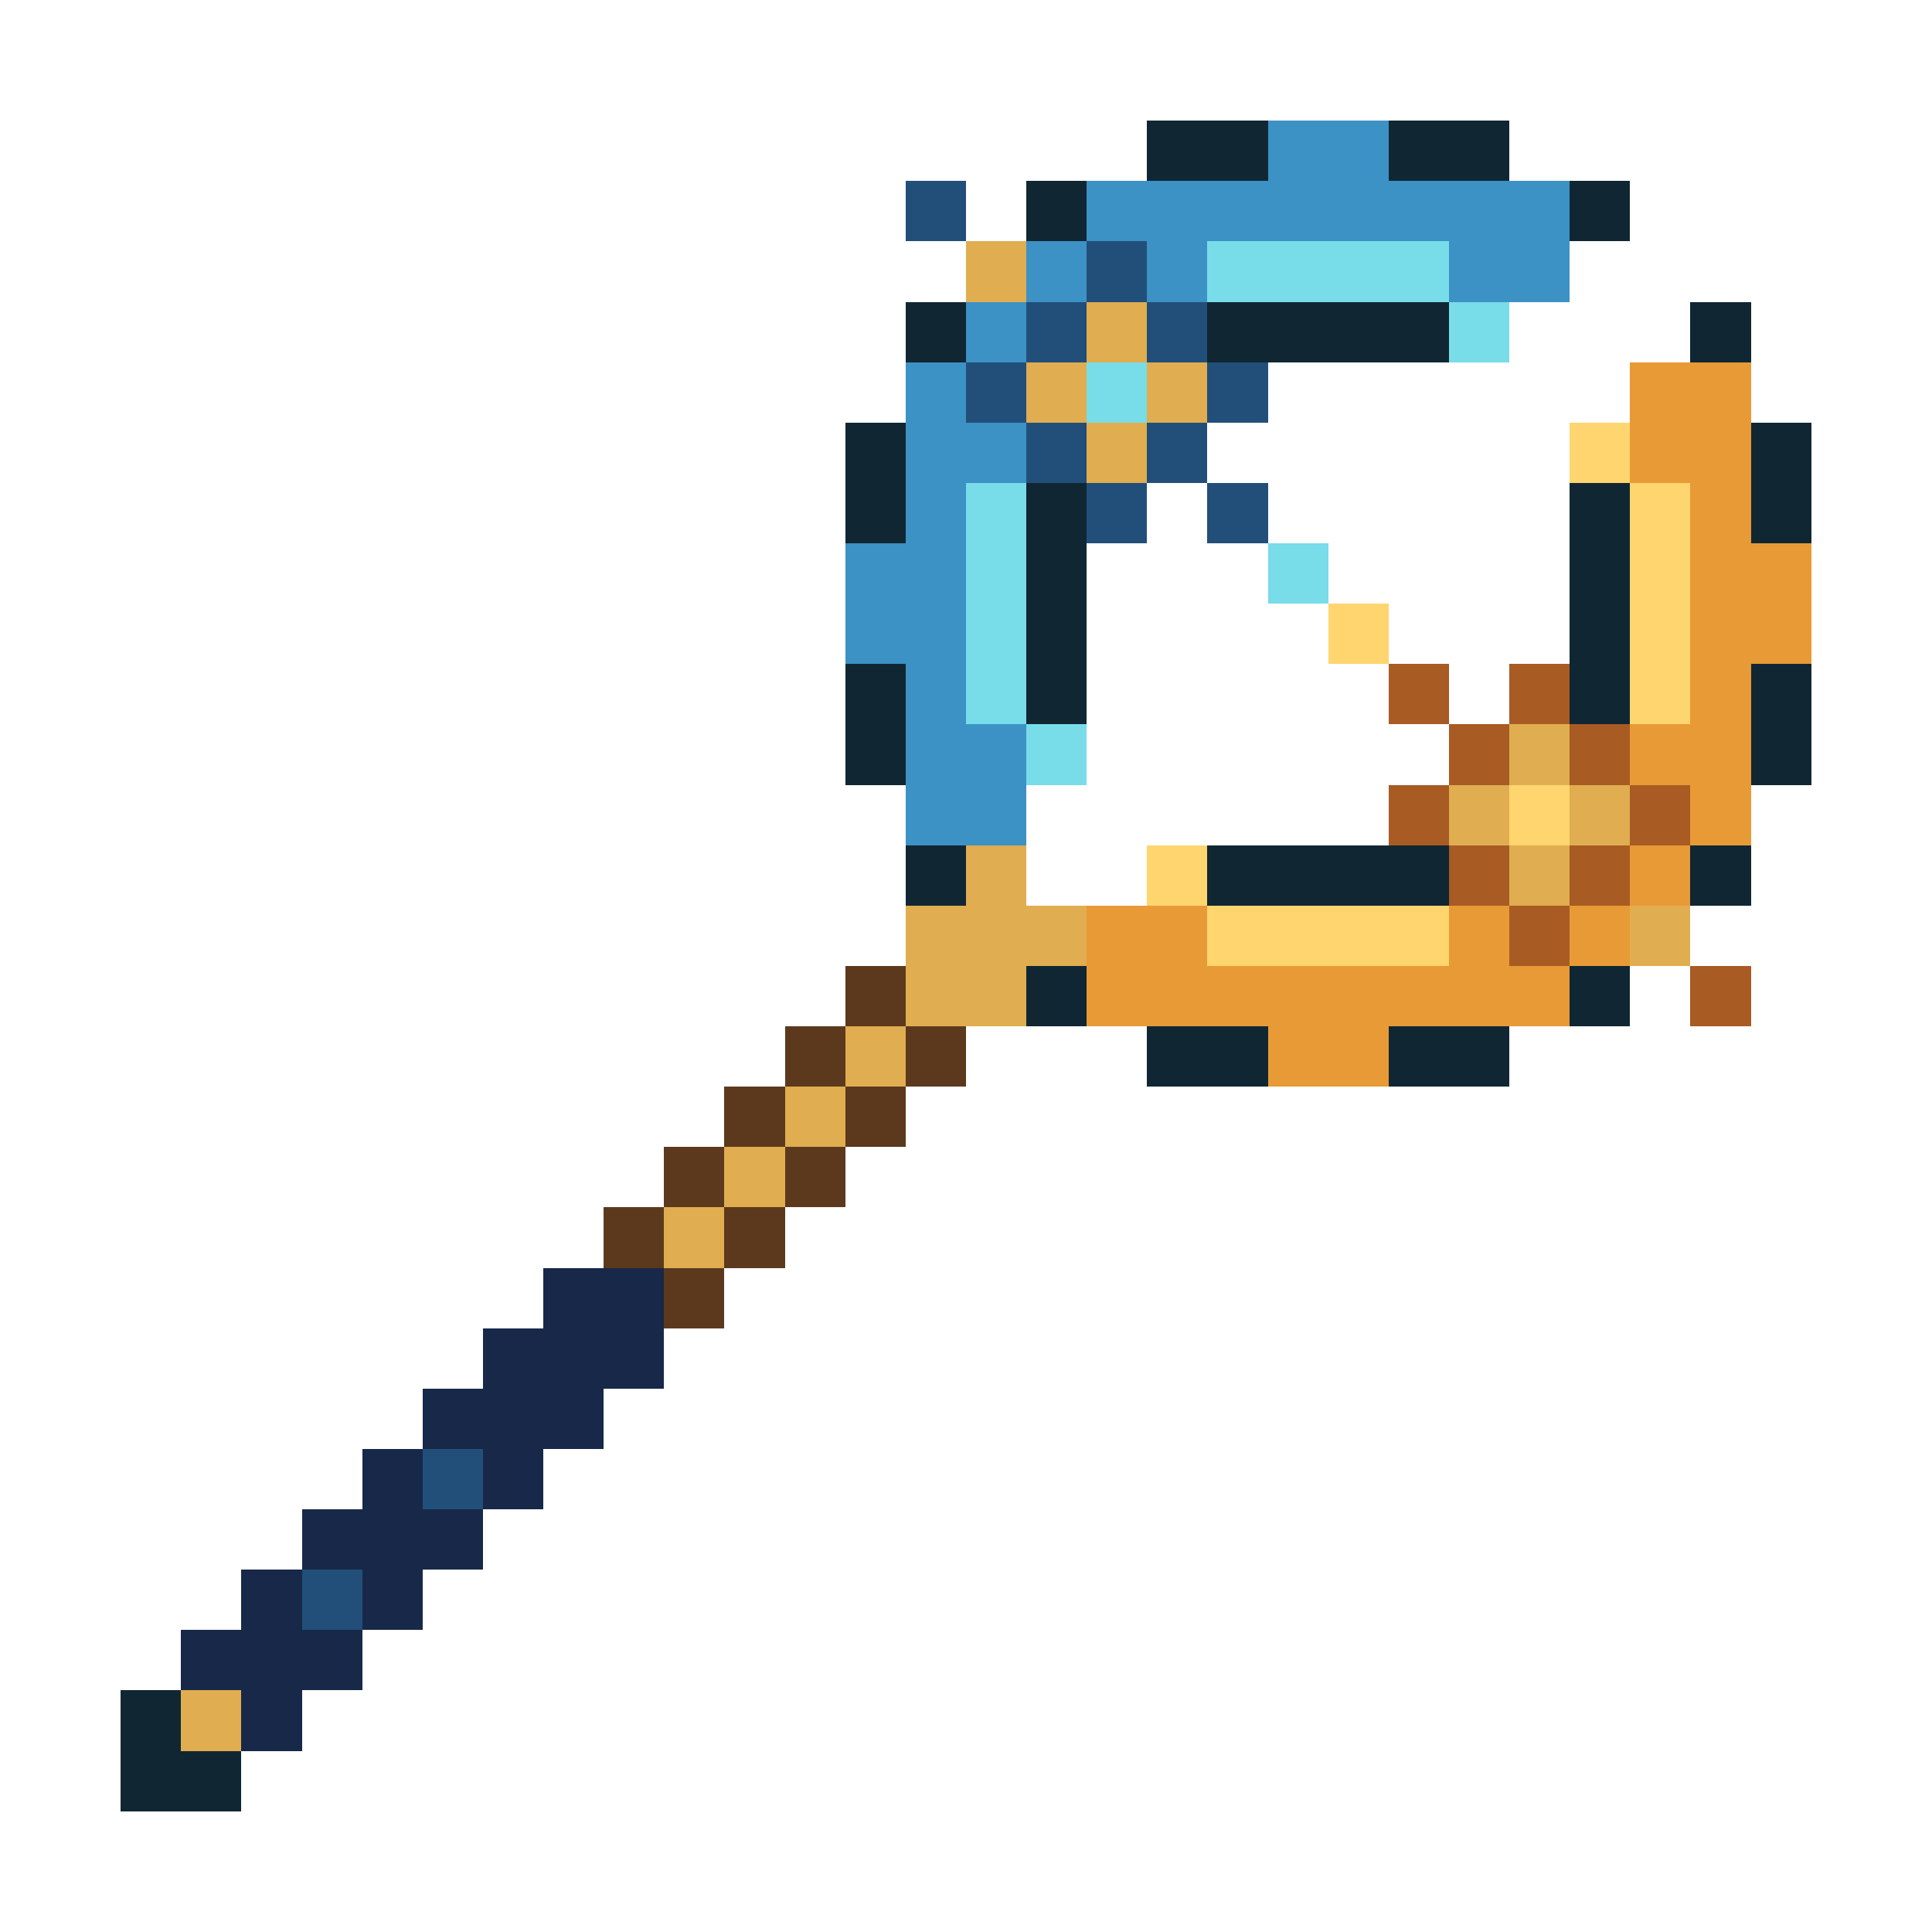
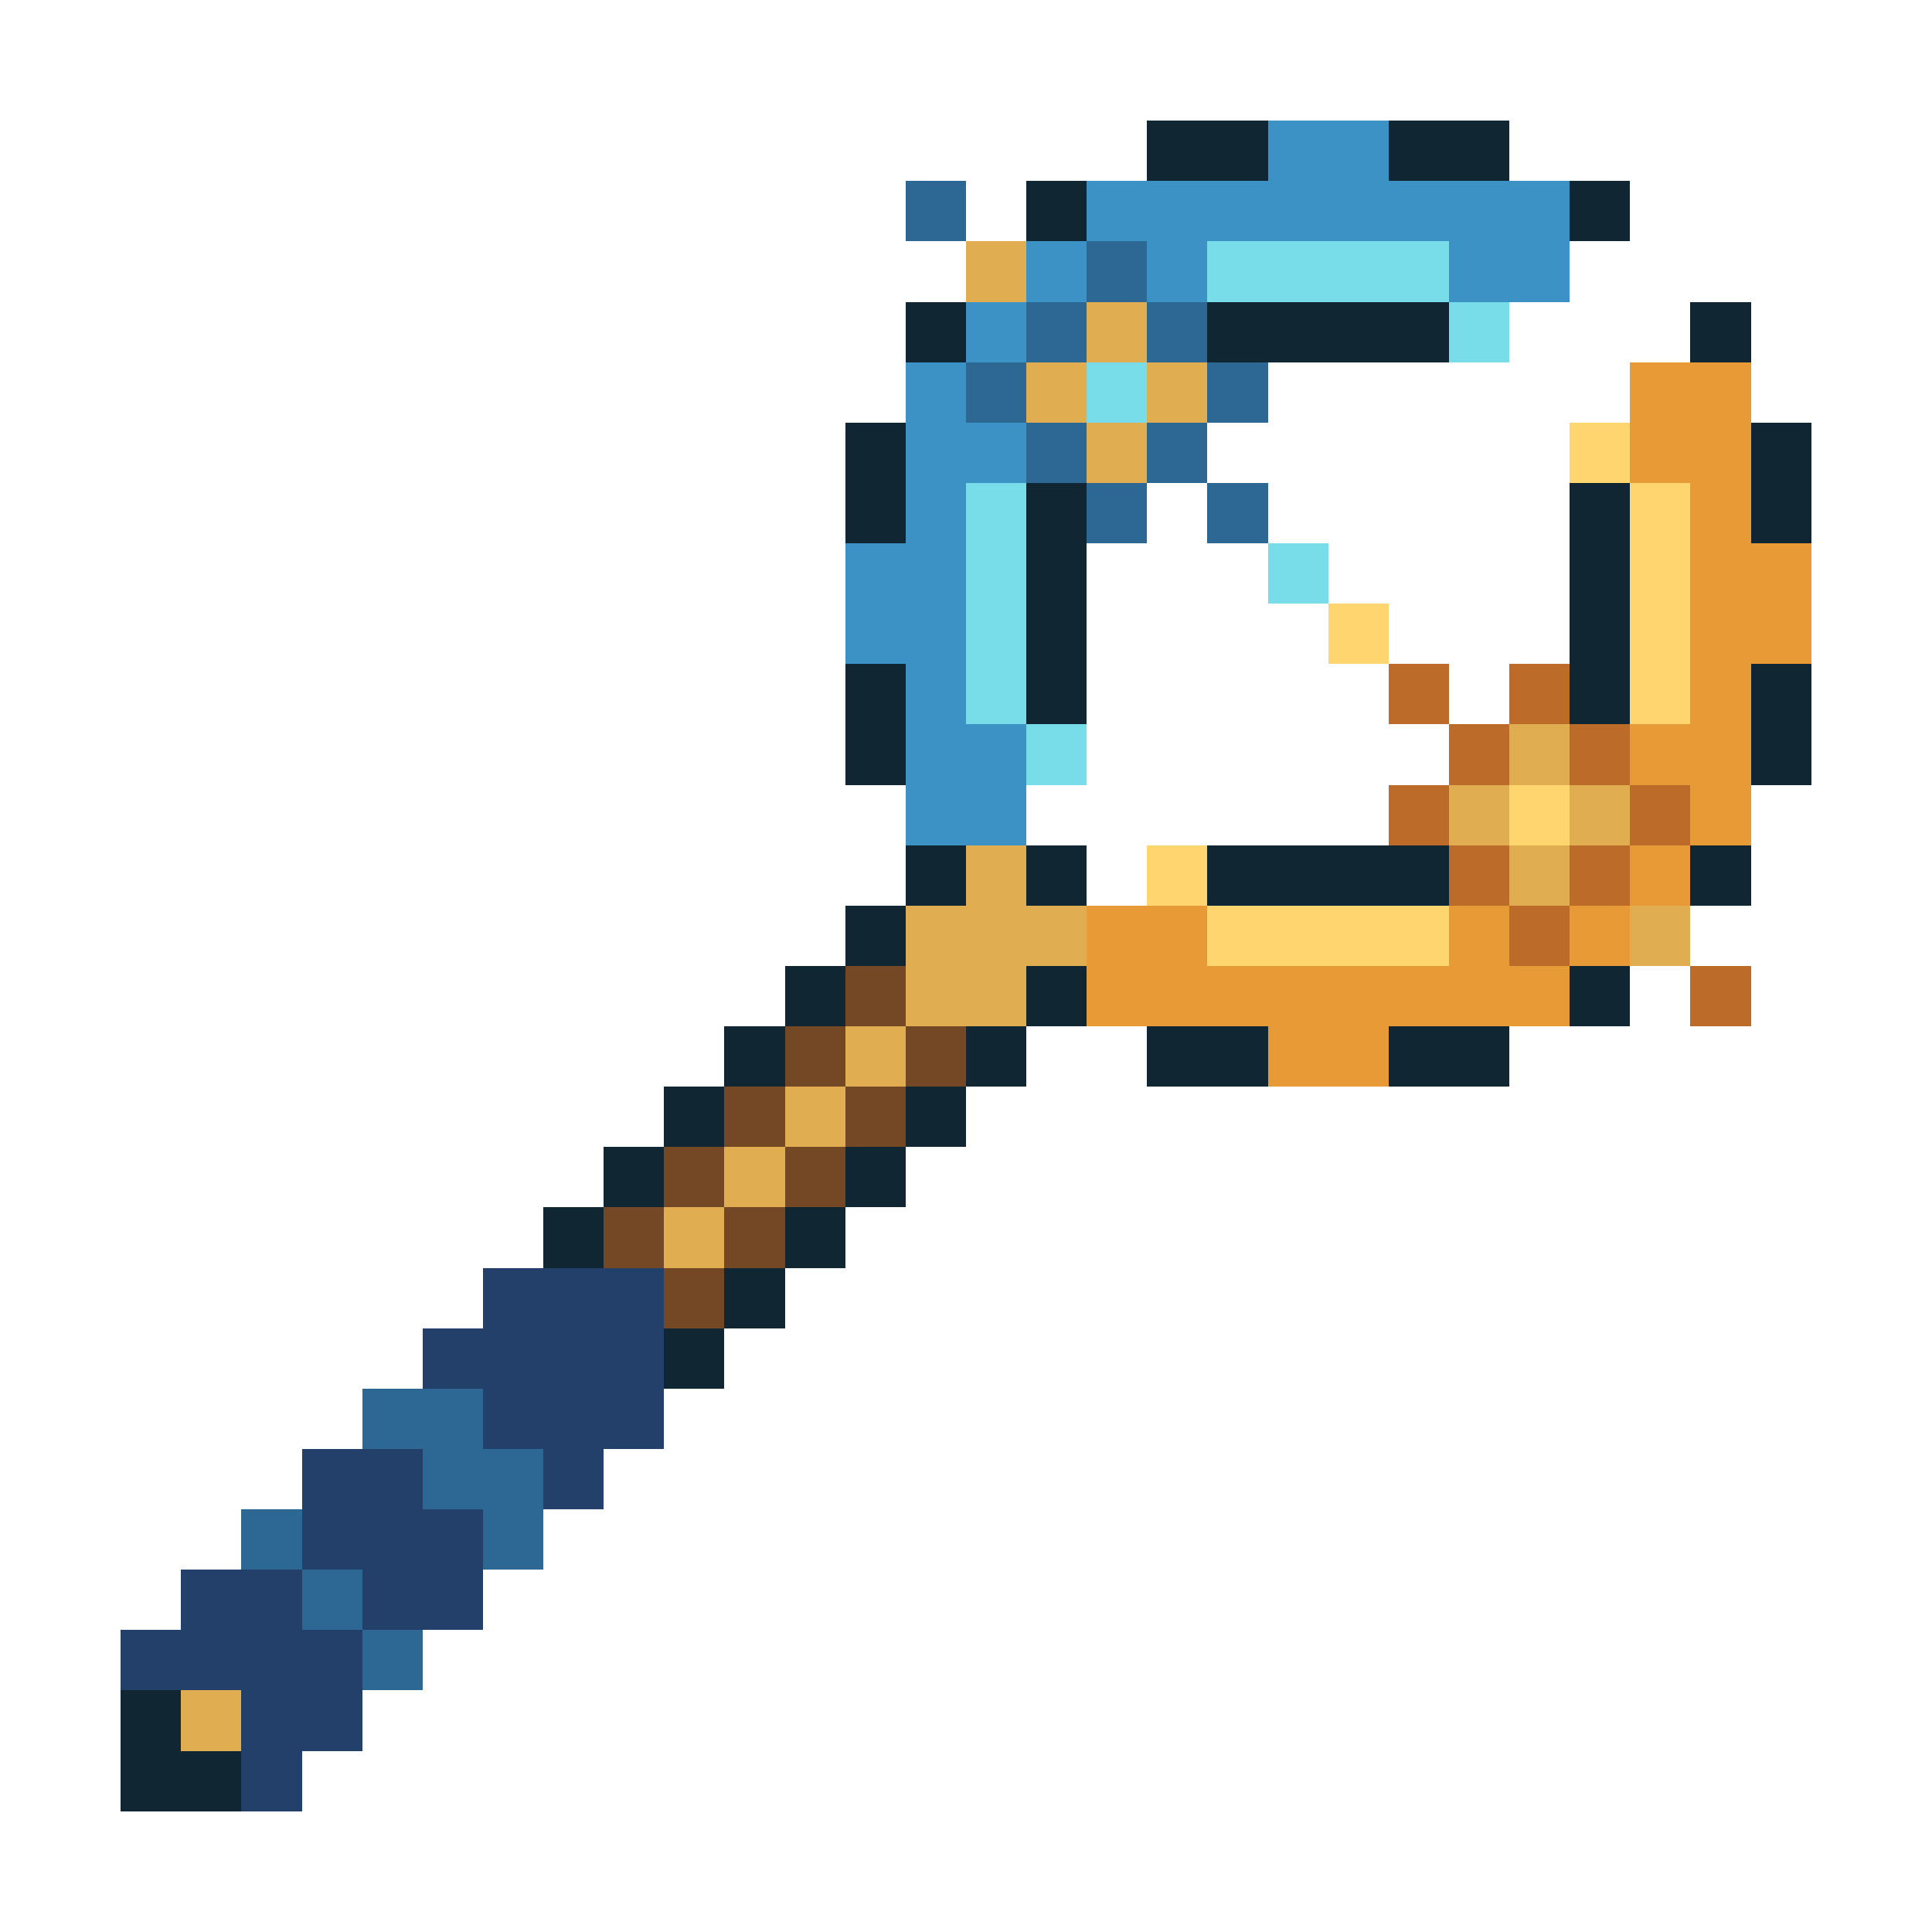
<svg xmlns="http://www.w3.org/2000/svg" width="32" height="32" viewBox="0 0 32 32" shape-rendering="crispEdges">
  <rect x="19" y="2" width="2" height="1" fill="#102733" />
  <rect x="21" y="2" width="2" height="1" fill="#3c91c5" />
  <rect x="23" y="2" width="2" height="1" fill="#102733" />
-   <rect x="15" y="3" width="1" height="1" fill="#224f7a" />
+   <rect x="15" y="3" width="1" height="1" fill="#2d6794" />
  <rect x="17" y="3" width="1" height="1" fill="#102733" />
  <rect x="18" y="3" width="8" height="1" fill="#3c91c5" />
  <rect x="26" y="3" width="1" height="1" fill="#102733" />
  <rect x="16" y="4" width="1" height="1" fill="#e0ad50" />
  <rect x="17" y="4" width="1" height="1" fill="#3c91c5" />
-   <rect x="18" y="4" width="1" height="1" fill="#224f7a" />
+   <rect x="18" y="4" width="1" height="1" fill="#2d6794" />
  <rect x="19" y="4" width="1" height="1" fill="#3c91c5" />
  <rect x="20" y="4" width="4" height="1" fill="#79dce9" />
  <rect x="24" y="4" width="2" height="1" fill="#3c91c5" />
  <rect x="15" y="5" width="1" height="1" fill="#102733" />
  <rect x="16" y="5" width="1" height="1" fill="#3c91c5" />
-   <rect x="17" y="5" width="1" height="1" fill="#224f7a" />
+   <rect x="17" y="5" width="1" height="1" fill="#2d6794" />
  <rect x="18" y="5" width="1" height="1" fill="#e0ad50" />
-   <rect x="19" y="5" width="1" height="1" fill="#224f7a" />
+   <rect x="19" y="5" width="1" height="1" fill="#2d6794" />
  <rect x="20" y="5" width="4" height="1" fill="#102733" />
  <rect x="24" y="5" width="1" height="1" fill="#79dce9" />
  <rect x="28" y="5" width="1" height="1" fill="#102733" />
  <rect x="15" y="6" width="1" height="1" fill="#3c91c5" />
-   <rect x="16" y="6" width="1" height="1" fill="#224f7a" />
+   <rect x="16" y="6" width="1" height="1" fill="#2d6794" />
  <rect x="17" y="6" width="1" height="1" fill="#e0ad50" />
  <rect x="18" y="6" width="1" height="1" fill="#79dce9" />
  <rect x="19" y="6" width="1" height="1" fill="#e0ad50" />
-   <rect x="20" y="6" width="1" height="1" fill="#224f7a" />
+   <rect x="20" y="6" width="1" height="1" fill="#2d6794" />
  <rect x="27" y="6" width="2" height="1" fill="#e89a36" />
  <rect x="14" y="7" width="1" height="1" fill="#102733" />
  <rect x="15" y="7" width="2" height="1" fill="#3c91c5" />
-   <rect x="17" y="7" width="1" height="1" fill="#224f7a" />
+   <rect x="17" y="7" width="1" height="1" fill="#2d6794" />
  <rect x="18" y="7" width="1" height="1" fill="#e0ad50" />
-   <rect x="19" y="7" width="1" height="1" fill="#224f7a" />
+   <rect x="19" y="7" width="1" height="1" fill="#2d6794" />
  <rect x="26" y="7" width="1" height="1" fill="#ffd56f" />
  <rect x="27" y="7" width="2" height="1" fill="#e89a36" />
  <rect x="29" y="7" width="1" height="1" fill="#102733" />
  <rect x="14" y="8" width="1" height="1" fill="#102733" />
  <rect x="15" y="8" width="1" height="1" fill="#3c91c5" />
  <rect x="16" y="8" width="1" height="1" fill="#79dce9" />
  <rect x="17" y="8" width="1" height="1" fill="#102733" />
-   <rect x="18" y="8" width="1" height="1" fill="#224f7a" />
-   <rect x="20" y="8" width="1" height="1" fill="#224f7a" />
+   <rect x="18" y="8" width="1" height="1" fill="#2d6794" />
+   <rect x="20" y="8" width="1" height="1" fill="#2d6794" />
  <rect x="26" y="8" width="1" height="1" fill="#102733" />
  <rect x="27" y="8" width="1" height="1" fill="#ffd56f" />
  <rect x="28" y="8" width="1" height="1" fill="#e89a36" />
  <rect x="29" y="8" width="1" height="1" fill="#102733" />
  <rect x="14" y="9" width="2" height="1" fill="#3c91c5" />
  <rect x="16" y="9" width="1" height="1" fill="#79dce9" />
  <rect x="17" y="9" width="1" height="1" fill="#102733" />
  <rect x="21" y="9" width="1" height="1" fill="#79dce9" />
  <rect x="26" y="9" width="1" height="1" fill="#102733" />
  <rect x="27" y="9" width="1" height="1" fill="#ffd56f" />
  <rect x="28" y="9" width="2" height="1" fill="#e89a36" />
  <rect x="14" y="10" width="2" height="1" fill="#3c91c5" />
  <rect x="16" y="10" width="1" height="1" fill="#79dce9" />
  <rect x="17" y="10" width="1" height="1" fill="#102733" />
  <rect x="22" y="10" width="1" height="1" fill="#ffd56f" />
  <rect x="26" y="10" width="1" height="1" fill="#102733" />
  <rect x="27" y="10" width="1" height="1" fill="#ffd56f" />
  <rect x="28" y="10" width="2" height="1" fill="#e89a36" />
  <rect x="14" y="11" width="1" height="1" fill="#102733" />
  <rect x="15" y="11" width="1" height="1" fill="#3c91c5" />
  <rect x="16" y="11" width="1" height="1" fill="#79dce9" />
  <rect x="17" y="11" width="1" height="1" fill="#102733" />
-   <rect x="23" y="11" width="1" height="1" fill="#a85b23" />
-   <rect x="25" y="11" width="1" height="1" fill="#a85b23" />
+   <rect x="23" y="11" width="1" height="1" fill="#bc6c28" />
+   <rect x="25" y="11" width="1" height="1" fill="#bc6c28" />
  <rect x="26" y="11" width="1" height="1" fill="#102733" />
  <rect x="27" y="11" width="1" height="1" fill="#ffd56f" />
  <rect x="28" y="11" width="1" height="1" fill="#e89a36" />
  <rect x="29" y="11" width="1" height="1" fill="#102733" />
  <rect x="14" y="12" width="1" height="1" fill="#102733" />
  <rect x="15" y="12" width="2" height="1" fill="#3c91c5" />
  <rect x="17" y="12" width="1" height="1" fill="#79dce9" />
-   <rect x="24" y="12" width="1" height="1" fill="#a85b23" />
+   <rect x="24" y="12" width="1" height="1" fill="#bc6c28" />
  <rect x="25" y="12" width="1" height="1" fill="#e0ad50" />
-   <rect x="26" y="12" width="1" height="1" fill="#a85b23" />
+   <rect x="26" y="12" width="1" height="1" fill="#bc6c28" />
  <rect x="27" y="12" width="2" height="1" fill="#e89a36" />
  <rect x="29" y="12" width="1" height="1" fill="#102733" />
  <rect x="15" y="13" width="2" height="1" fill="#3c91c5" />
-   <rect x="23" y="13" width="1" height="1" fill="#a85b23" />
+   <rect x="23" y="13" width="1" height="1" fill="#bc6c28" />
  <rect x="24" y="13" width="1" height="1" fill="#e0ad50" />
  <rect x="25" y="13" width="1" height="1" fill="#ffd56f" />
  <rect x="26" y="13" width="1" height="1" fill="#e0ad50" />
-   <rect x="27" y="13" width="1" height="1" fill="#a85b23" />
+   <rect x="27" y="13" width="1" height="1" fill="#bc6c28" />
  <rect x="28" y="13" width="1" height="1" fill="#e89a36" />
  <rect x="15" y="14" width="1" height="1" fill="#102733" />
  <rect x="16" y="14" width="1" height="1" fill="#e0ad50" />
+   <rect x="17" y="14" width="1" height="1" fill="#102733" />
  <rect x="19" y="14" width="1" height="1" fill="#ffd56f" />
  <rect x="20" y="14" width="4" height="1" fill="#102733" />
-   <rect x="24" y="14" width="1" height="1" fill="#a85b23" />
+   <rect x="24" y="14" width="1" height="1" fill="#bc6c28" />
  <rect x="25" y="14" width="1" height="1" fill="#e0ad50" />
-   <rect x="26" y="14" width="1" height="1" fill="#a85b23" />
+   <rect x="26" y="14" width="1" height="1" fill="#bc6c28" />
  <rect x="27" y="14" width="1" height="1" fill="#e89a36" />
  <rect x="28" y="14" width="1" height="1" fill="#102733" />
+   <rect x="14" y="15" width="1" height="1" fill="#102733" />
  <rect x="15" y="15" width="3" height="1" fill="#e0ad50" />
  <rect x="18" y="15" width="2" height="1" fill="#e89a36" />
  <rect x="20" y="15" width="4" height="1" fill="#ffd56f" />
  <rect x="24" y="15" width="1" height="1" fill="#e89a36" />
-   <rect x="25" y="15" width="1" height="1" fill="#a85b23" />
+   <rect x="25" y="15" width="1" height="1" fill="#bc6c28" />
  <rect x="26" y="15" width="1" height="1" fill="#e89a36" />
  <rect x="27" y="15" width="1" height="1" fill="#e0ad50" />
-   <rect x="14" y="16" width="1" height="1" fill="#5c391d" />
+   <rect x="13" y="16" width="1" height="1" fill="#102733" />
+   <rect x="14" y="16" width="1" height="1" fill="#744824" />
  <rect x="15" y="16" width="2" height="1" fill="#e0ad50" />
  <rect x="17" y="16" width="1" height="1" fill="#102733" />
  <rect x="18" y="16" width="8" height="1" fill="#e89a36" />
  <rect x="26" y="16" width="1" height="1" fill="#102733" />
-   <rect x="28" y="16" width="1" height="1" fill="#a85b23" />
-   <rect x="13" y="17" width="1" height="1" fill="#5c391d" />
+   <rect x="28" y="16" width="1" height="1" fill="#bc6c28" />
+   <rect x="12" y="17" width="1" height="1" fill="#102733" />
+   <rect x="13" y="17" width="1" height="1" fill="#744824" />
  <rect x="14" y="17" width="1" height="1" fill="#e0ad50" />
-   <rect x="15" y="17" width="1" height="1" fill="#5c391d" />
+   <rect x="15" y="17" width="1" height="1" fill="#744824" />
+   <rect x="16" y="17" width="1" height="1" fill="#102733" />
  <rect x="19" y="17" width="2" height="1" fill="#102733" />
  <rect x="21" y="17" width="2" height="1" fill="#e89a36" />
  <rect x="23" y="17" width="2" height="1" fill="#102733" />
-   <rect x="12" y="18" width="1" height="1" fill="#5c391d" />
+   <rect x="11" y="18" width="1" height="1" fill="#102733" />
+   <rect x="12" y="18" width="1" height="1" fill="#744824" />
  <rect x="13" y="18" width="1" height="1" fill="#e0ad50" />
-   <rect x="14" y="18" width="1" height="1" fill="#5c391d" />
-   <rect x="11" y="19" width="1" height="1" fill="#5c391d" />
+   <rect x="14" y="18" width="1" height="1" fill="#744824" />
+   <rect x="15" y="18" width="1" height="1" fill="#102733" />
+   <rect x="10" y="19" width="1" height="1" fill="#102733" />
+   <rect x="11" y="19" width="1" height="1" fill="#744824" />
  <rect x="12" y="19" width="1" height="1" fill="#e0ad50" />
-   <rect x="13" y="19" width="1" height="1" fill="#5c391d" />
-   <rect x="10" y="20" width="1" height="1" fill="#5c391d" />
+   <rect x="13" y="19" width="1" height="1" fill="#744824" />
+   <rect x="14" y="19" width="1" height="1" fill="#102733" />
+   <rect x="9" y="20" width="1" height="1" fill="#102733" />
+   <rect x="10" y="20" width="1" height="1" fill="#744824" />
  <rect x="11" y="20" width="1" height="1" fill="#e0ad50" />
-   <rect x="12" y="20" width="1" height="1" fill="#5c391d" />
-   <rect x="9" y="21" width="2" height="1" fill="#172849" />
-   <rect x="11" y="21" width="1" height="1" fill="#5c391d" />
-   <rect x="8" y="22" width="3" height="1" fill="#172849" />
-   <rect x="7" y="23" width="3" height="1" fill="#172849" />
-   <rect x="6" y="24" width="1" height="1" fill="#172849" />
-   <rect x="7" y="24" width="1" height="1" fill="#224f7a" />
-   <rect x="8" y="24" width="1" height="1" fill="#172849" />
-   <rect x="5" y="25" width="3" height="1" fill="#172849" />
-   <rect x="4" y="26" width="1" height="1" fill="#172849" />
-   <rect x="5" y="26" width="1" height="1" fill="#224f7a" />
-   <rect x="6" y="26" width="1" height="1" fill="#172849" />
-   <rect x="3" y="27" width="3" height="1" fill="#172849" />
+   <rect x="12" y="20" width="1" height="1" fill="#744824" />
+   <rect x="13" y="20" width="1" height="1" fill="#102733" />
+   <rect x="8" y="21" width="3" height="1" fill="#23406a" />
+   <rect x="11" y="21" width="1" height="1" fill="#744824" />
+   <rect x="12" y="21" width="1" height="1" fill="#102733" />
+   <rect x="7" y="22" width="4" height="1" fill="#23406a" />
+   <rect x="11" y="22" width="1" height="1" fill="#102733" />
+   <rect x="6" y="23" width="2" height="1" fill="#2d6794" />
+   <rect x="8" y="23" width="3" height="1" fill="#23406a" />
+   <rect x="5" y="24" width="2" height="1" fill="#23406a" />
+   <rect x="7" y="24" width="2" height="1" fill="#2d6794" />
+   <rect x="9" y="24" width="1" height="1" fill="#23406a" />
+   <rect x="4" y="25" width="1" height="1" fill="#2d6794" />
+   <rect x="5" y="25" width="3" height="1" fill="#23406a" />
+   <rect x="8" y="25" width="1" height="1" fill="#2d6794" />
+   <rect x="3" y="26" width="2" height="1" fill="#23406a" />
+   <rect x="5" y="26" width="1" height="1" fill="#2d6794" />
+   <rect x="6" y="26" width="2" height="1" fill="#23406a" />
+   <rect x="2" y="27" width="4" height="1" fill="#23406a" />
+   <rect x="6" y="27" width="1" height="1" fill="#2d6794" />
  <rect x="2" y="28" width="1" height="1" fill="#102733" />
  <rect x="3" y="28" width="1" height="1" fill="#e0ad50" />
-   <rect x="4" y="28" width="1" height="1" fill="#172849" />
+   <rect x="4" y="28" width="2" height="1" fill="#23406a" />
  <rect x="2" y="29" width="2" height="1" fill="#102733" />
+   <rect x="4" y="29" width="1" height="1" fill="#23406a" />
</svg>
